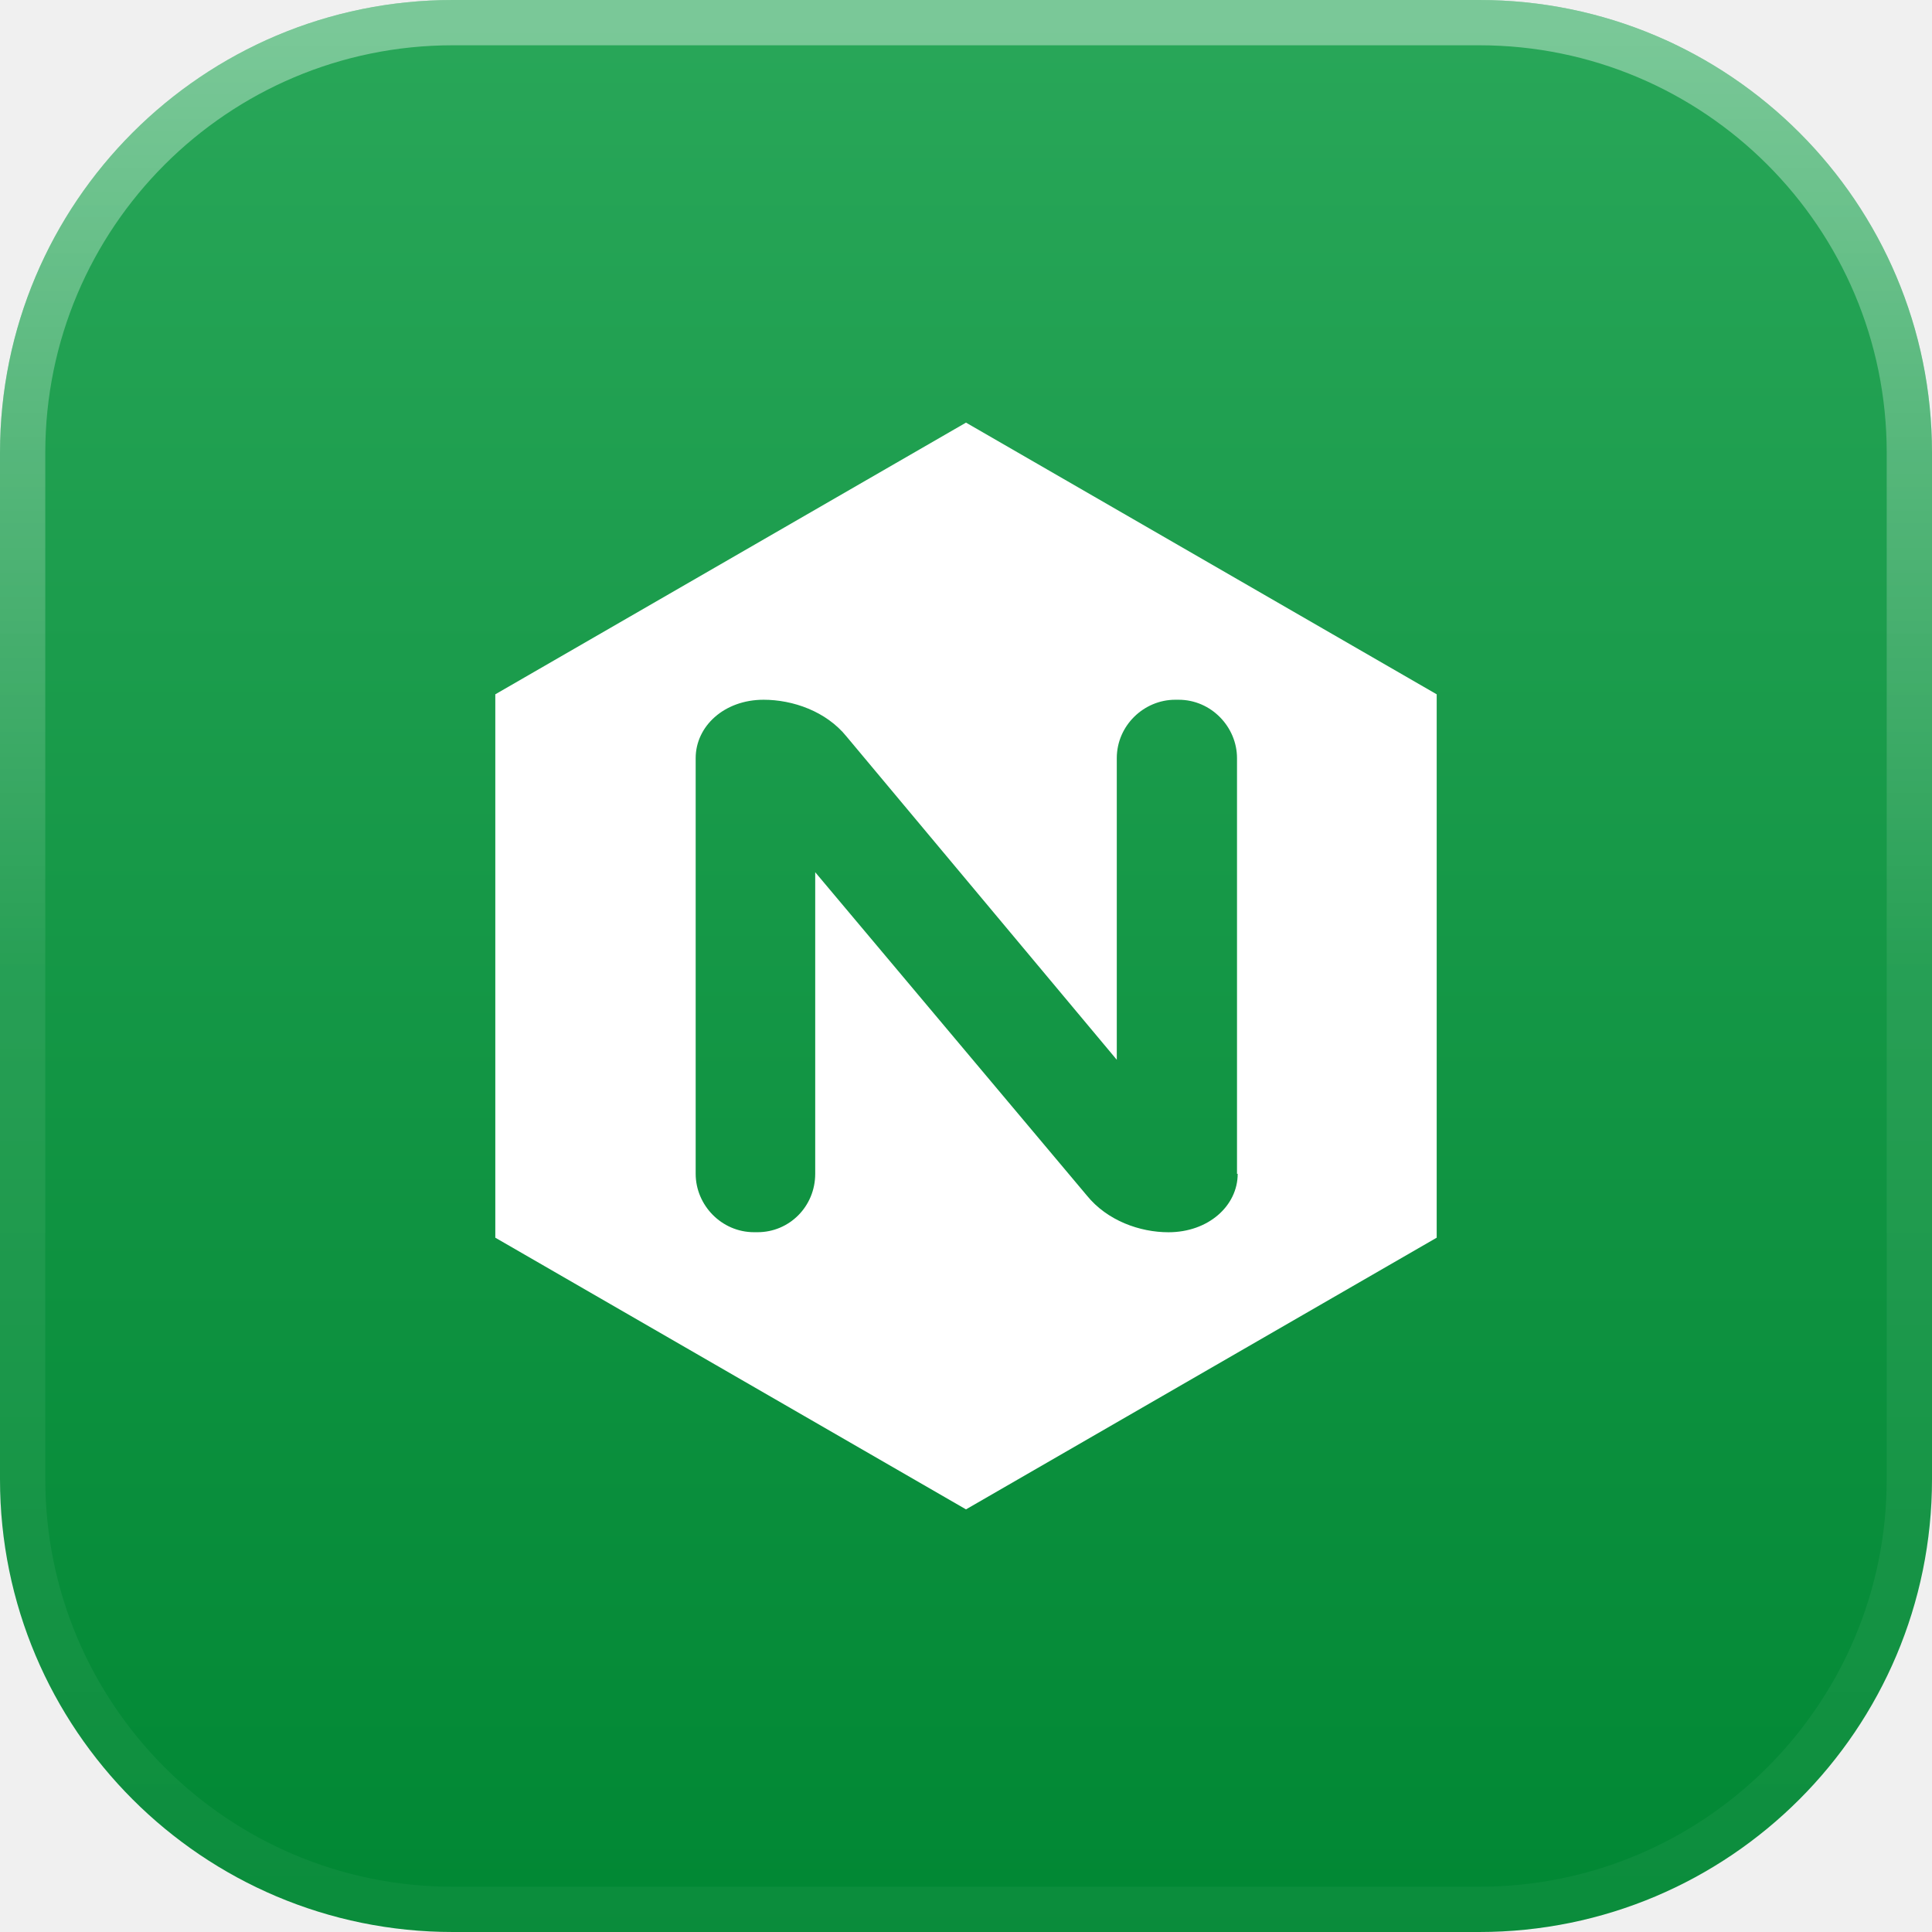
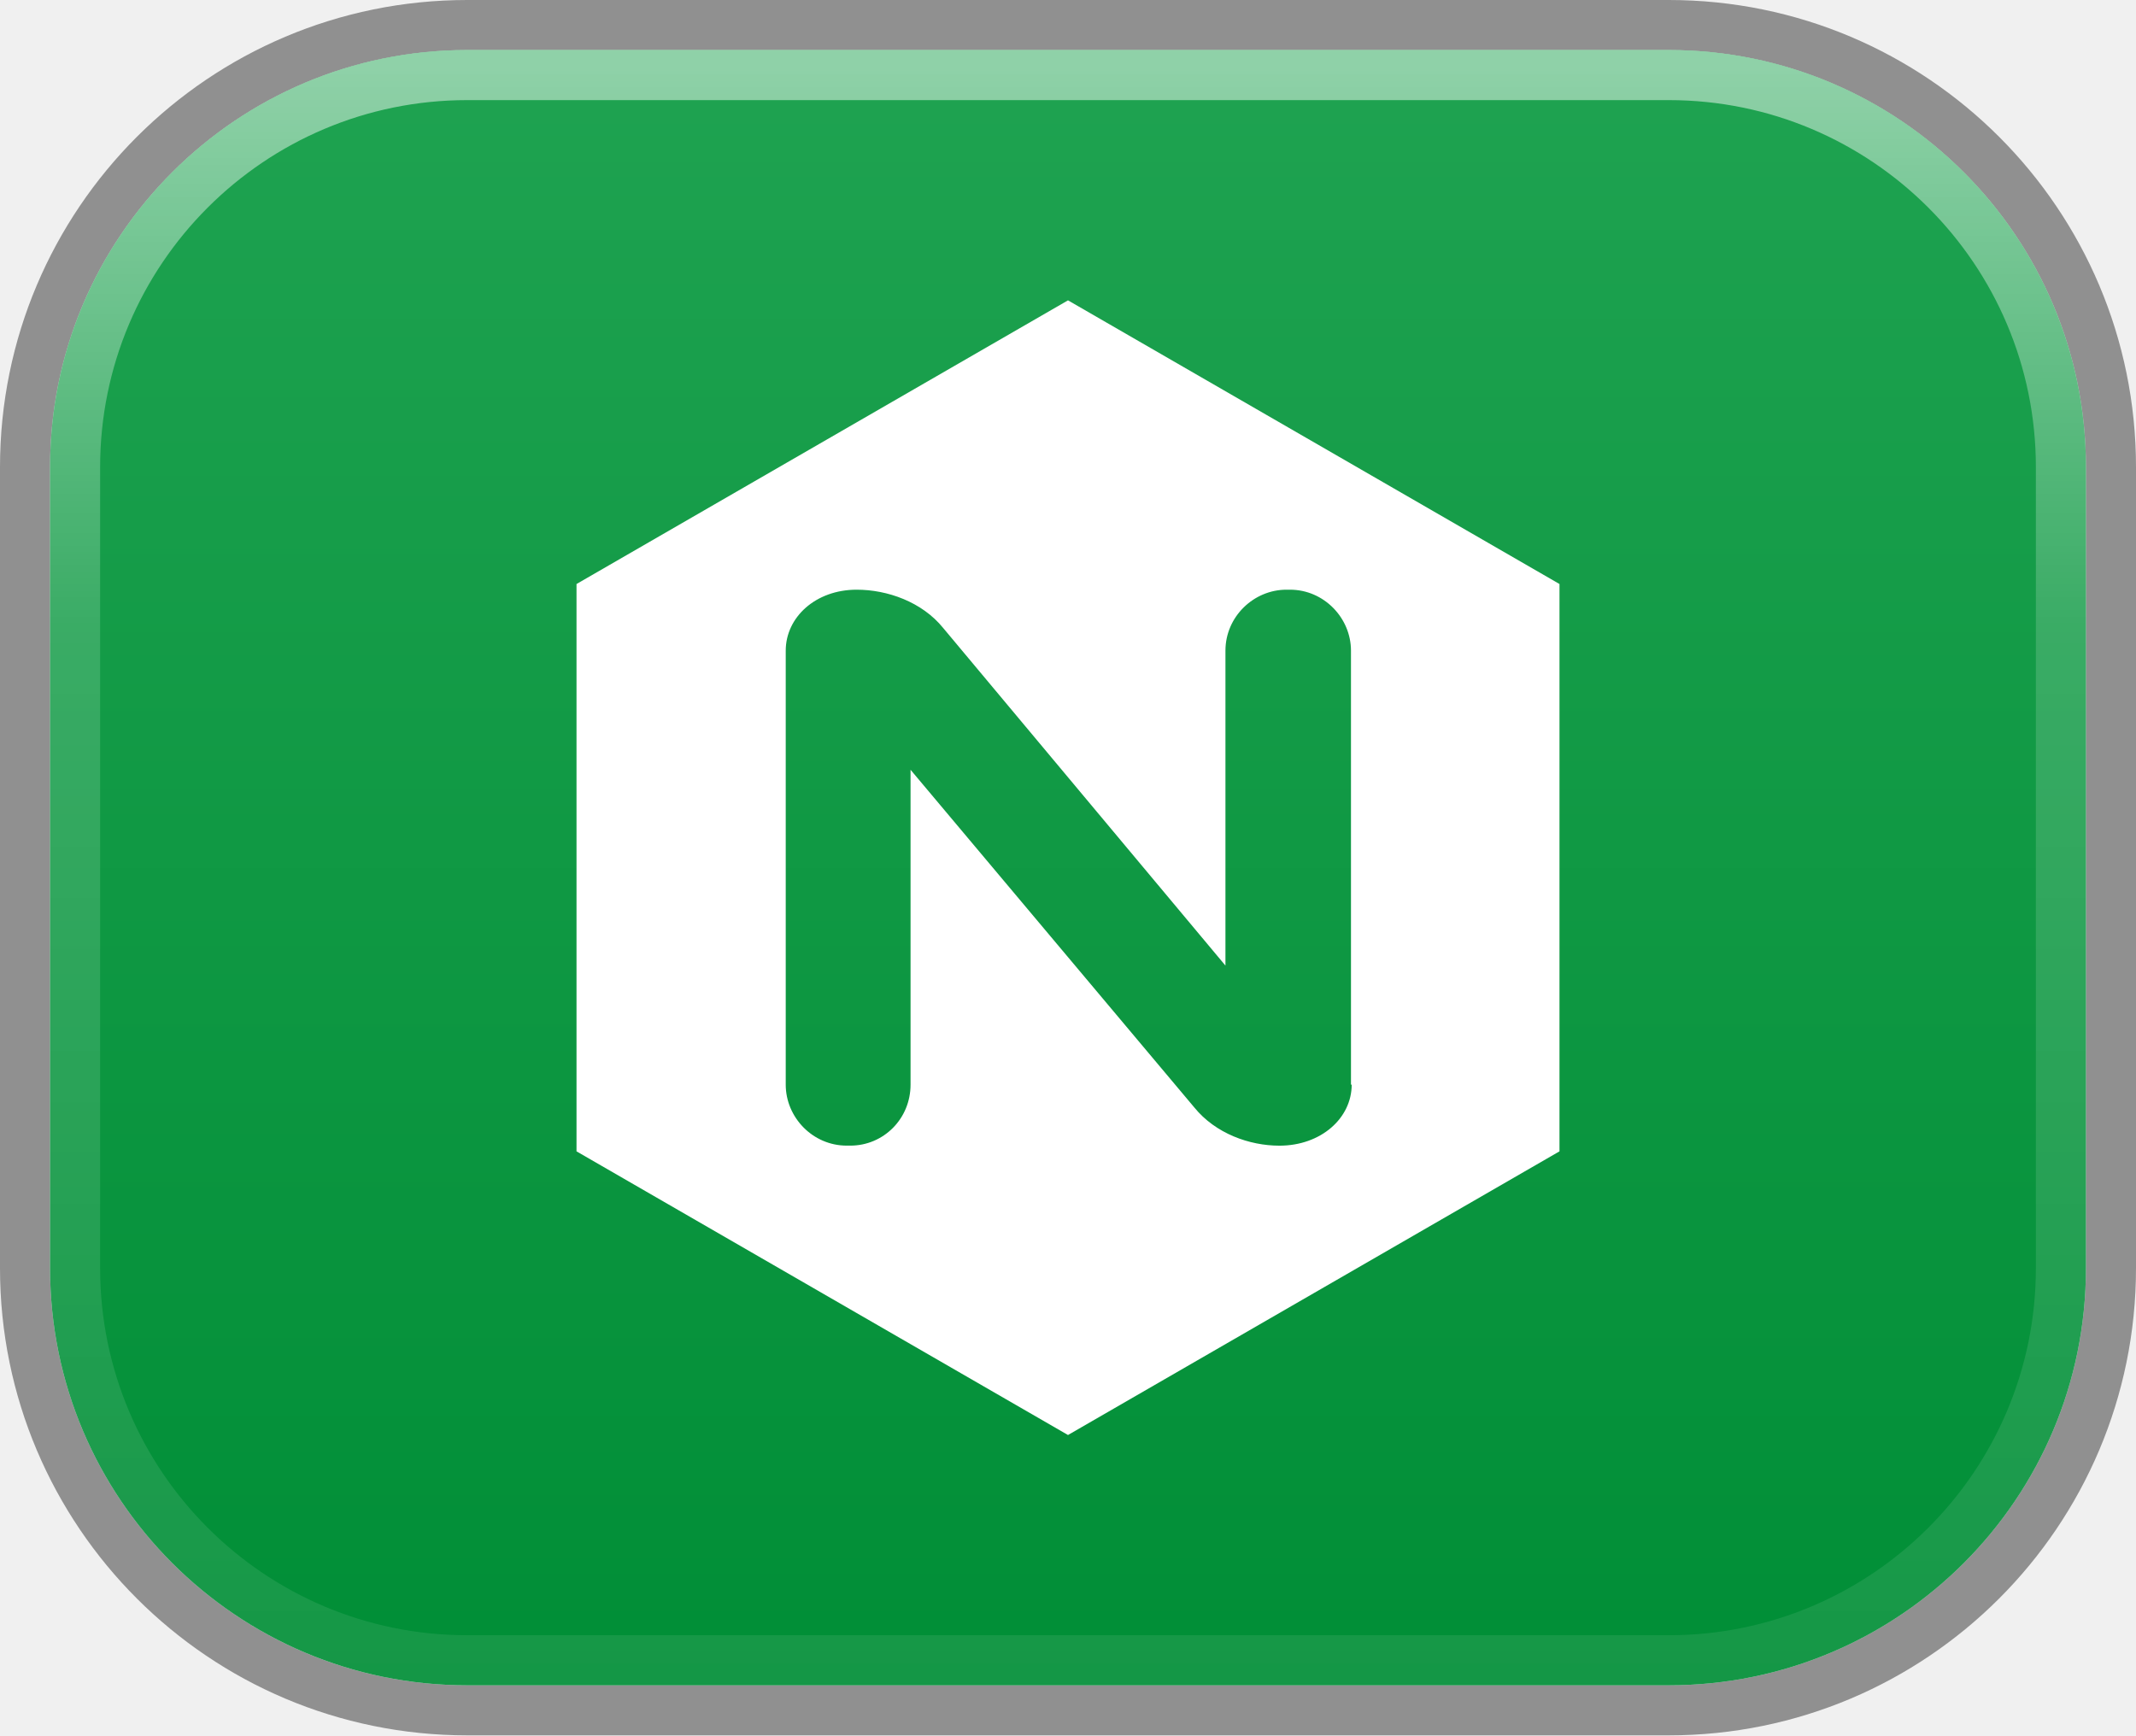
- <svg xmlns="http://www.w3.org/2000/svg" viewBox="0 0 64 64" width="64" height="64">
+ <svg xmlns="http://www.w3.org/2000/svg" viewBox="0 0 64 52" width="64" height="52">
  <defs>
    <linearGradient id="fill" x1="0" y1="0" x2="0" y2="1">
-       <stop offset="0" stop-color="#29a759" />
-       <stop offset="1" stop-color="#008733" />
+       <stop offset="0" stop-color="#1fa351" />
+       <stop offset="1" stop-color="#008e36" />
    </linearGradient>
    <linearGradient id="edge" x1="0" y1="0" x2="0" y2="1">
-       <stop offset="0" stop-color="#ffffff" stop-opacity="0.38" />
-       <stop offset="0.5" stop-color="#ffffff" stop-opacity="0.08" />
-       <stop offset="1" stop-color="#ffffff" stop-opacity="0.04" />
+       <stop offset="0" stop-color="#ffffff" stop-opacity="0.5" />
+       <stop offset="0.35" stop-color="#ffffff" stop-opacity="0.16" />
+       <stop offset="1" stop-color="#ffffff" stop-opacity="0.08" />
    </linearGradient>
  </defs>
-   <rect x="0" y="0" width="64" height="64" rx="15" fill="url(#fill)" />
-   <rect x="0.75" y="0.75" width="62.5" height="62.5" rx="14.25" fill="none" stroke="url(#edge)" stroke-width="1.5" />
+   <rect x="0.75" y="0.75" width="62.5" height="50.5" rx="13.25" fill="none" stroke="#000000" stroke-opacity="0.4" stroke-width="1.5" />
+   <rect x="1.5" y="1.5" width="61" height="49" rx="12.5" fill="url(#fill)" />
+   <rect x="2.25" y="2.25" width="59.5" height="47.5" rx="11.75" fill="none" stroke="url(#edge)" stroke-width="1.5" />
  <g fill="#ffffff" color="#ffffff">
-     <svg x="14" y="14" width="36" height="36" viewBox="0 0 24 24">
+     <svg x="15" y="9" width="34" height="34" viewBox="0 0 24 24">
      <path d="M12 0L1.605 6v12L12 24l10.395-6V6L12 0zm6 16.59c0 .705-.646 1.29-1.529 1.29-.631 0-1.351-.255-1.801-.81l-6-7.141v6.66c0 .721-.57 1.29-1.274 1.29H7.32c-.721 0-1.29-.6-1.29-1.29V7.41c0-.705.63-1.29 1.5-1.29.646 0 1.38.255 1.83.81l5.97 7.141V7.41c0-.721.6-1.29 1.29-1.29h.075c.72 0 1.29.6 1.29 1.29v9.18H18z" />
    </svg>
  </g>
</svg>
